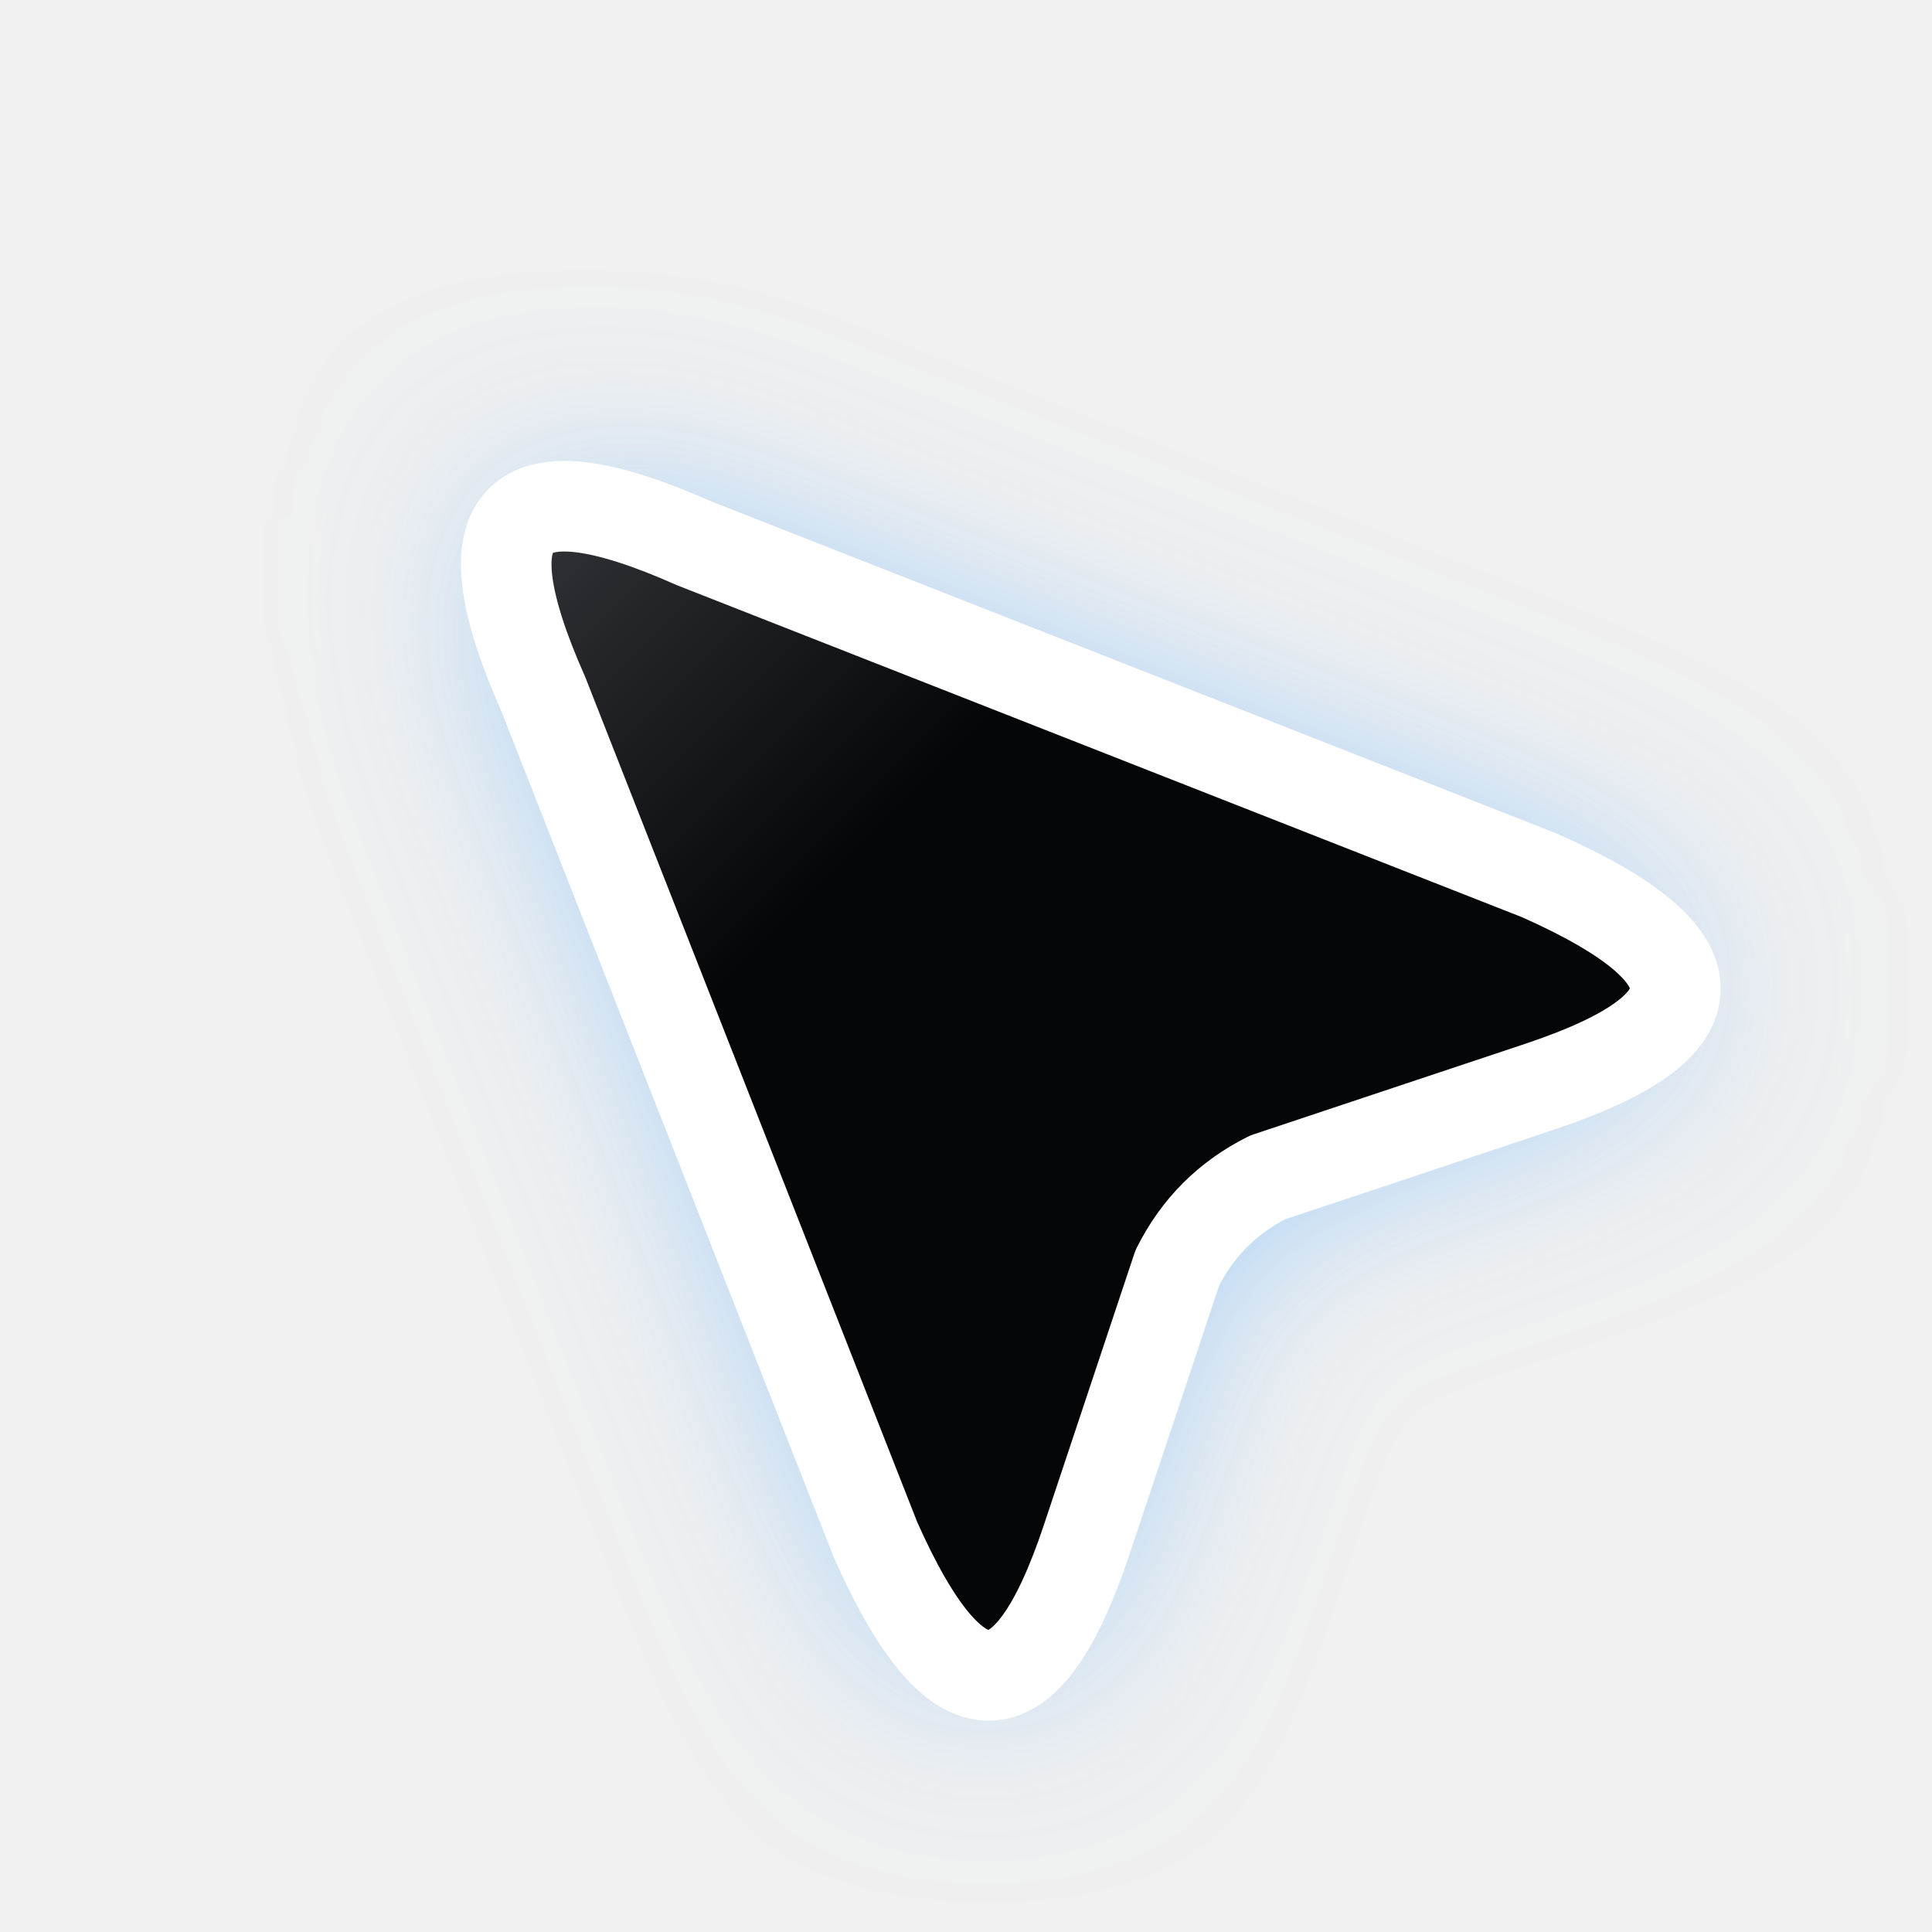
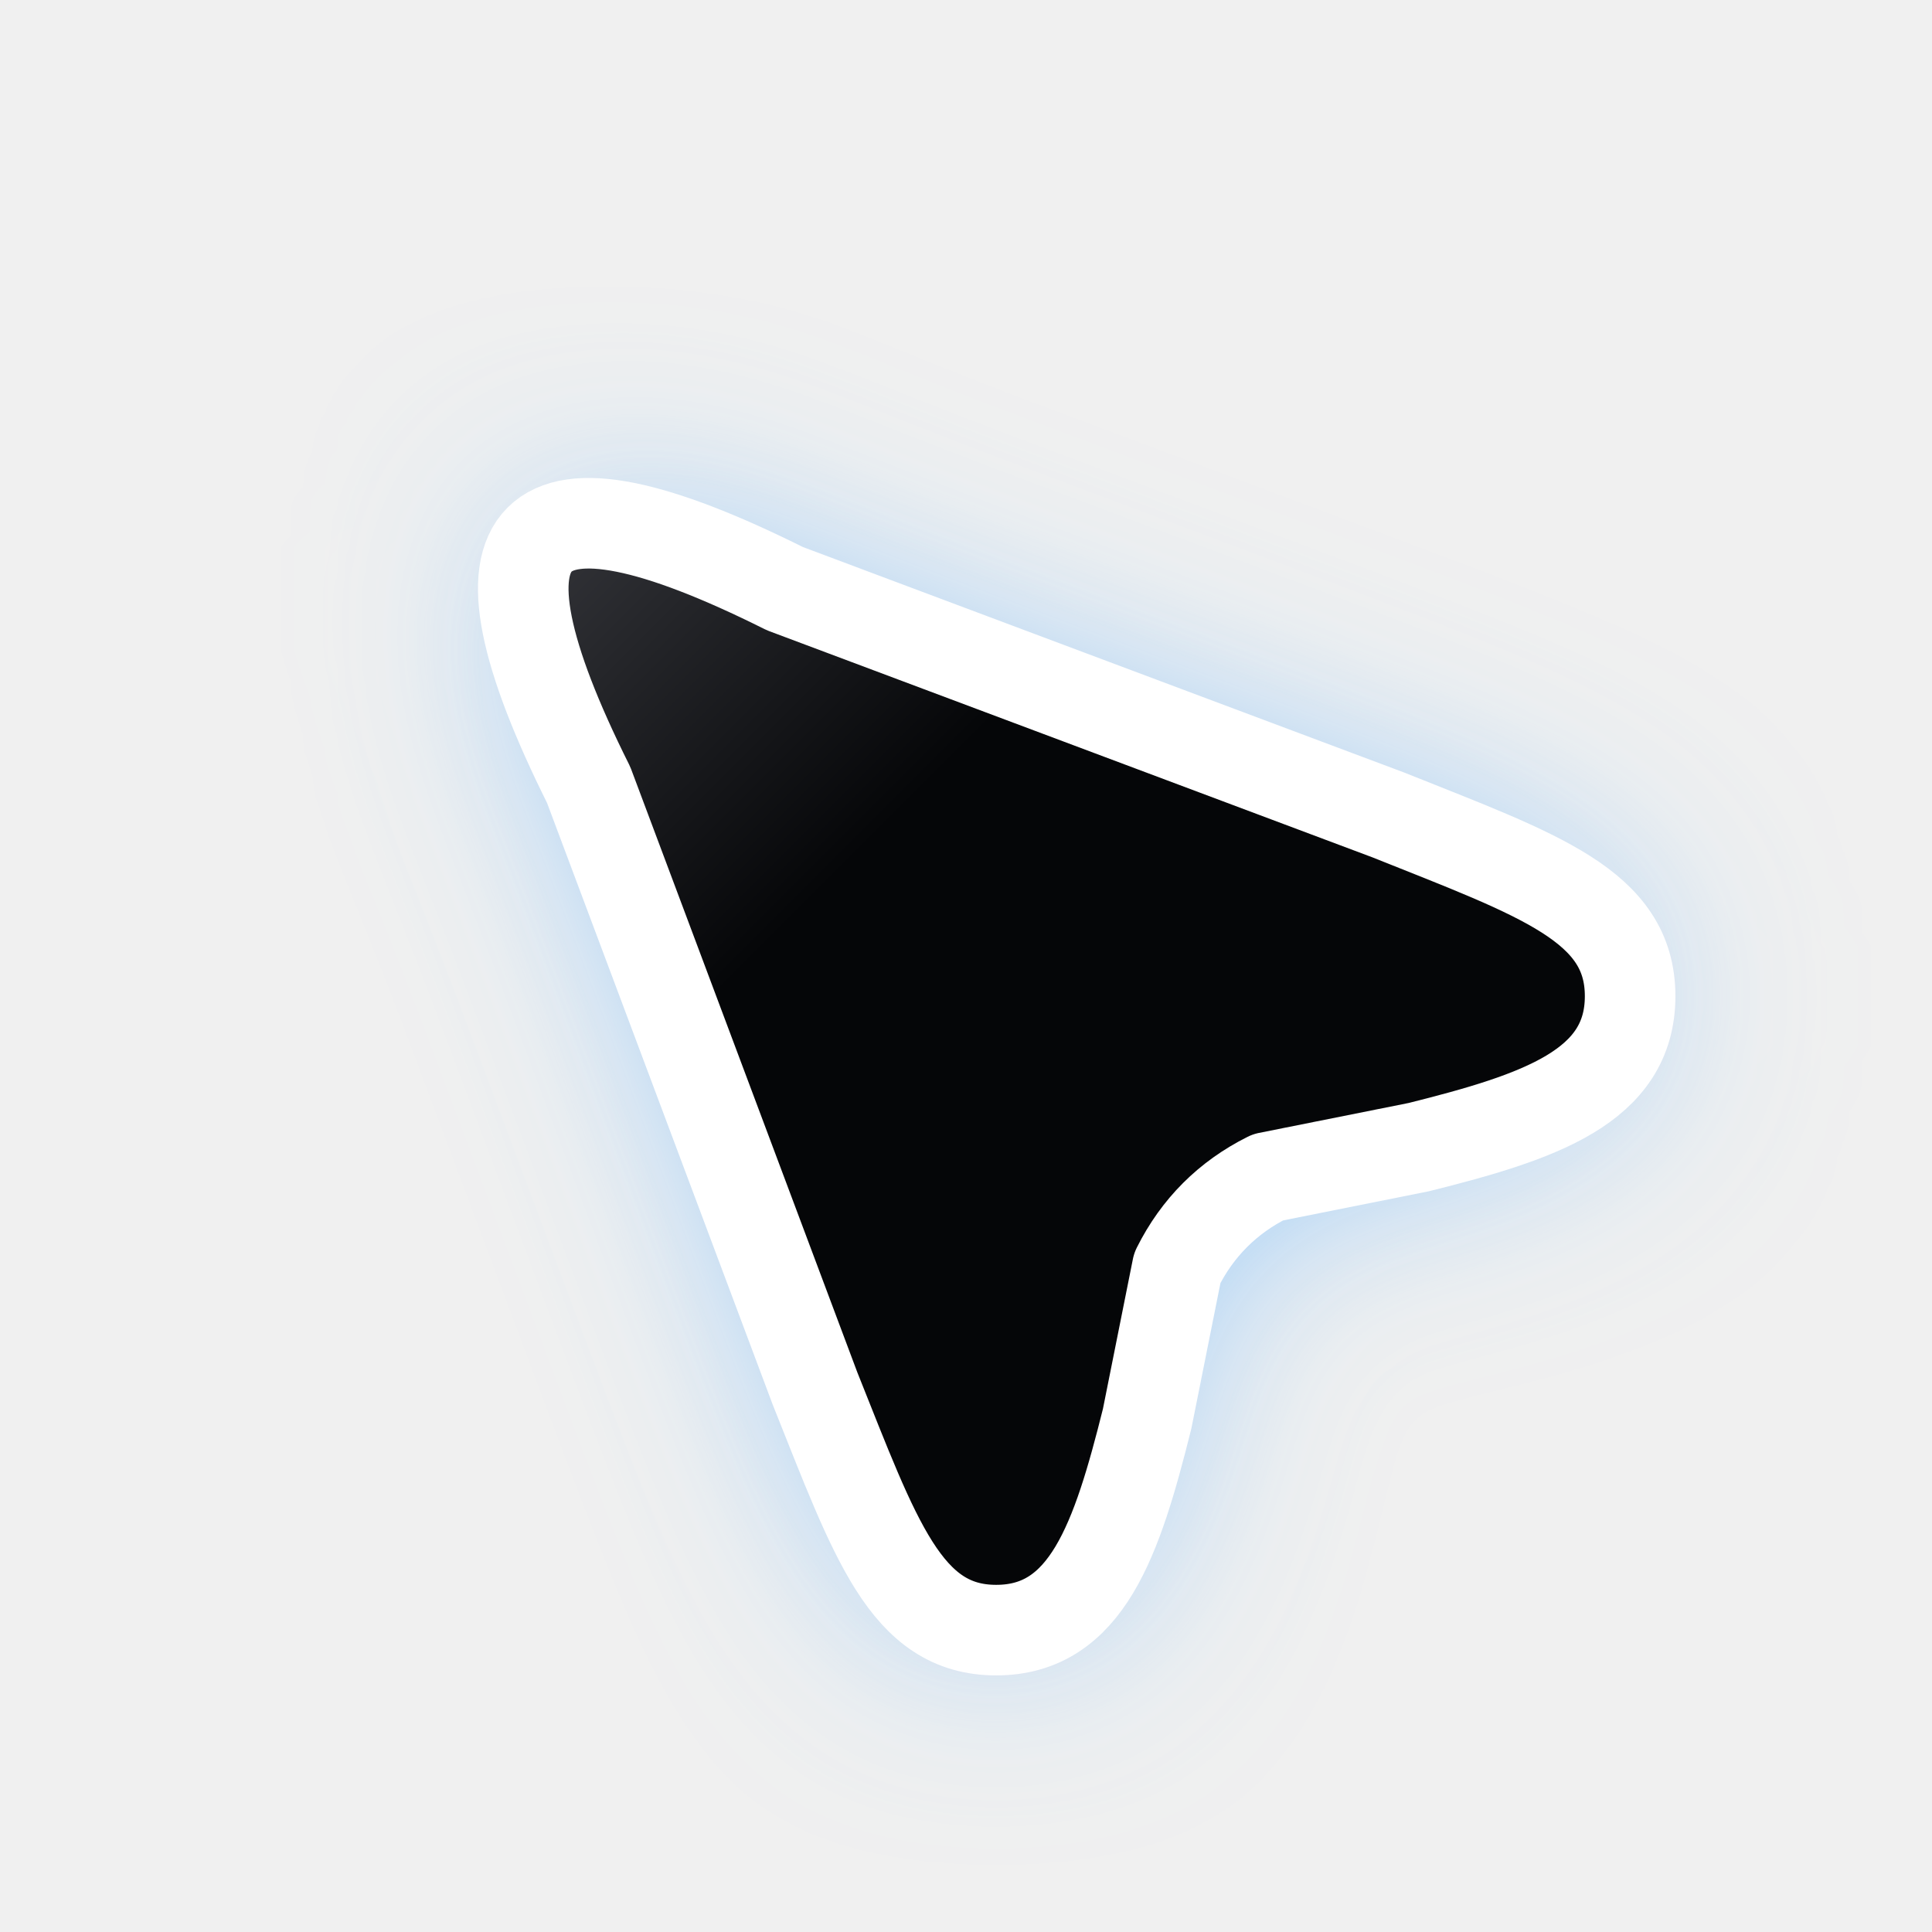
<svg xmlns="http://www.w3.org/2000/svg" width="64" height="64" viewBox="0 0 64 64">
  <defs>
    <filter id="glow" x="-100%" y="-100%" width="300%" height="300%">
      <feGaussianBlur stdDeviation="3.5" />
    </filter>
    <linearGradient id="ink" x1="0" y1="0" x2="1" y2="1">
      <stop stop-color="#35363b" />
      <stop offset=".3" stop-color="#050608" />
      <stop offset=".75" stop-color="#050608" />
      <stop offset="1" stop-color="#27282d" />
    </linearGradient>
  </defs>
-   <path d="M23 18 Q14 14 18 23 L29 51 Q33 60 36 51 L39 42 Q40 40 42 39 L51 36 Q60 33 51 29 Z" fill="#65b5ff" opacity=".7" filter="url(#glow)" />
-   <path d="M23 18 Q14 14 18 23 L29 51 Q33 60 36 51 L39 42 Q40 40 42 39 L51 36 Q60 33 51 29 Z" fill="url(#ink)" stroke="#fff" stroke-width="3" stroke-linejoin="round" />
+   <path d="M26 19.5 Q13 13 19.5 26 L27 46 C29 51 30 54 33 54 C36 54 37 51 38 47 L39 42 Q40 40 42 39 L47 38 C51 37 54 36 54 33 C54 30 51 29 46 27 Z" fill="#65b5ff" opacity=".7" filter="url(#glow)" />
+   <path d="M26 19.5 Q13 13 19.5 26 L27 46 C29 51 30 54 33 54 C36 54 37 51 38 47 L39 42 Q40 40 42 39 L47 38 C51 37 54 36 54 33 C54 30 51 29 46 27 Z" fill="url(#ink)" stroke="#fff" stroke-width="3" stroke-linejoin="round" />
</svg>
